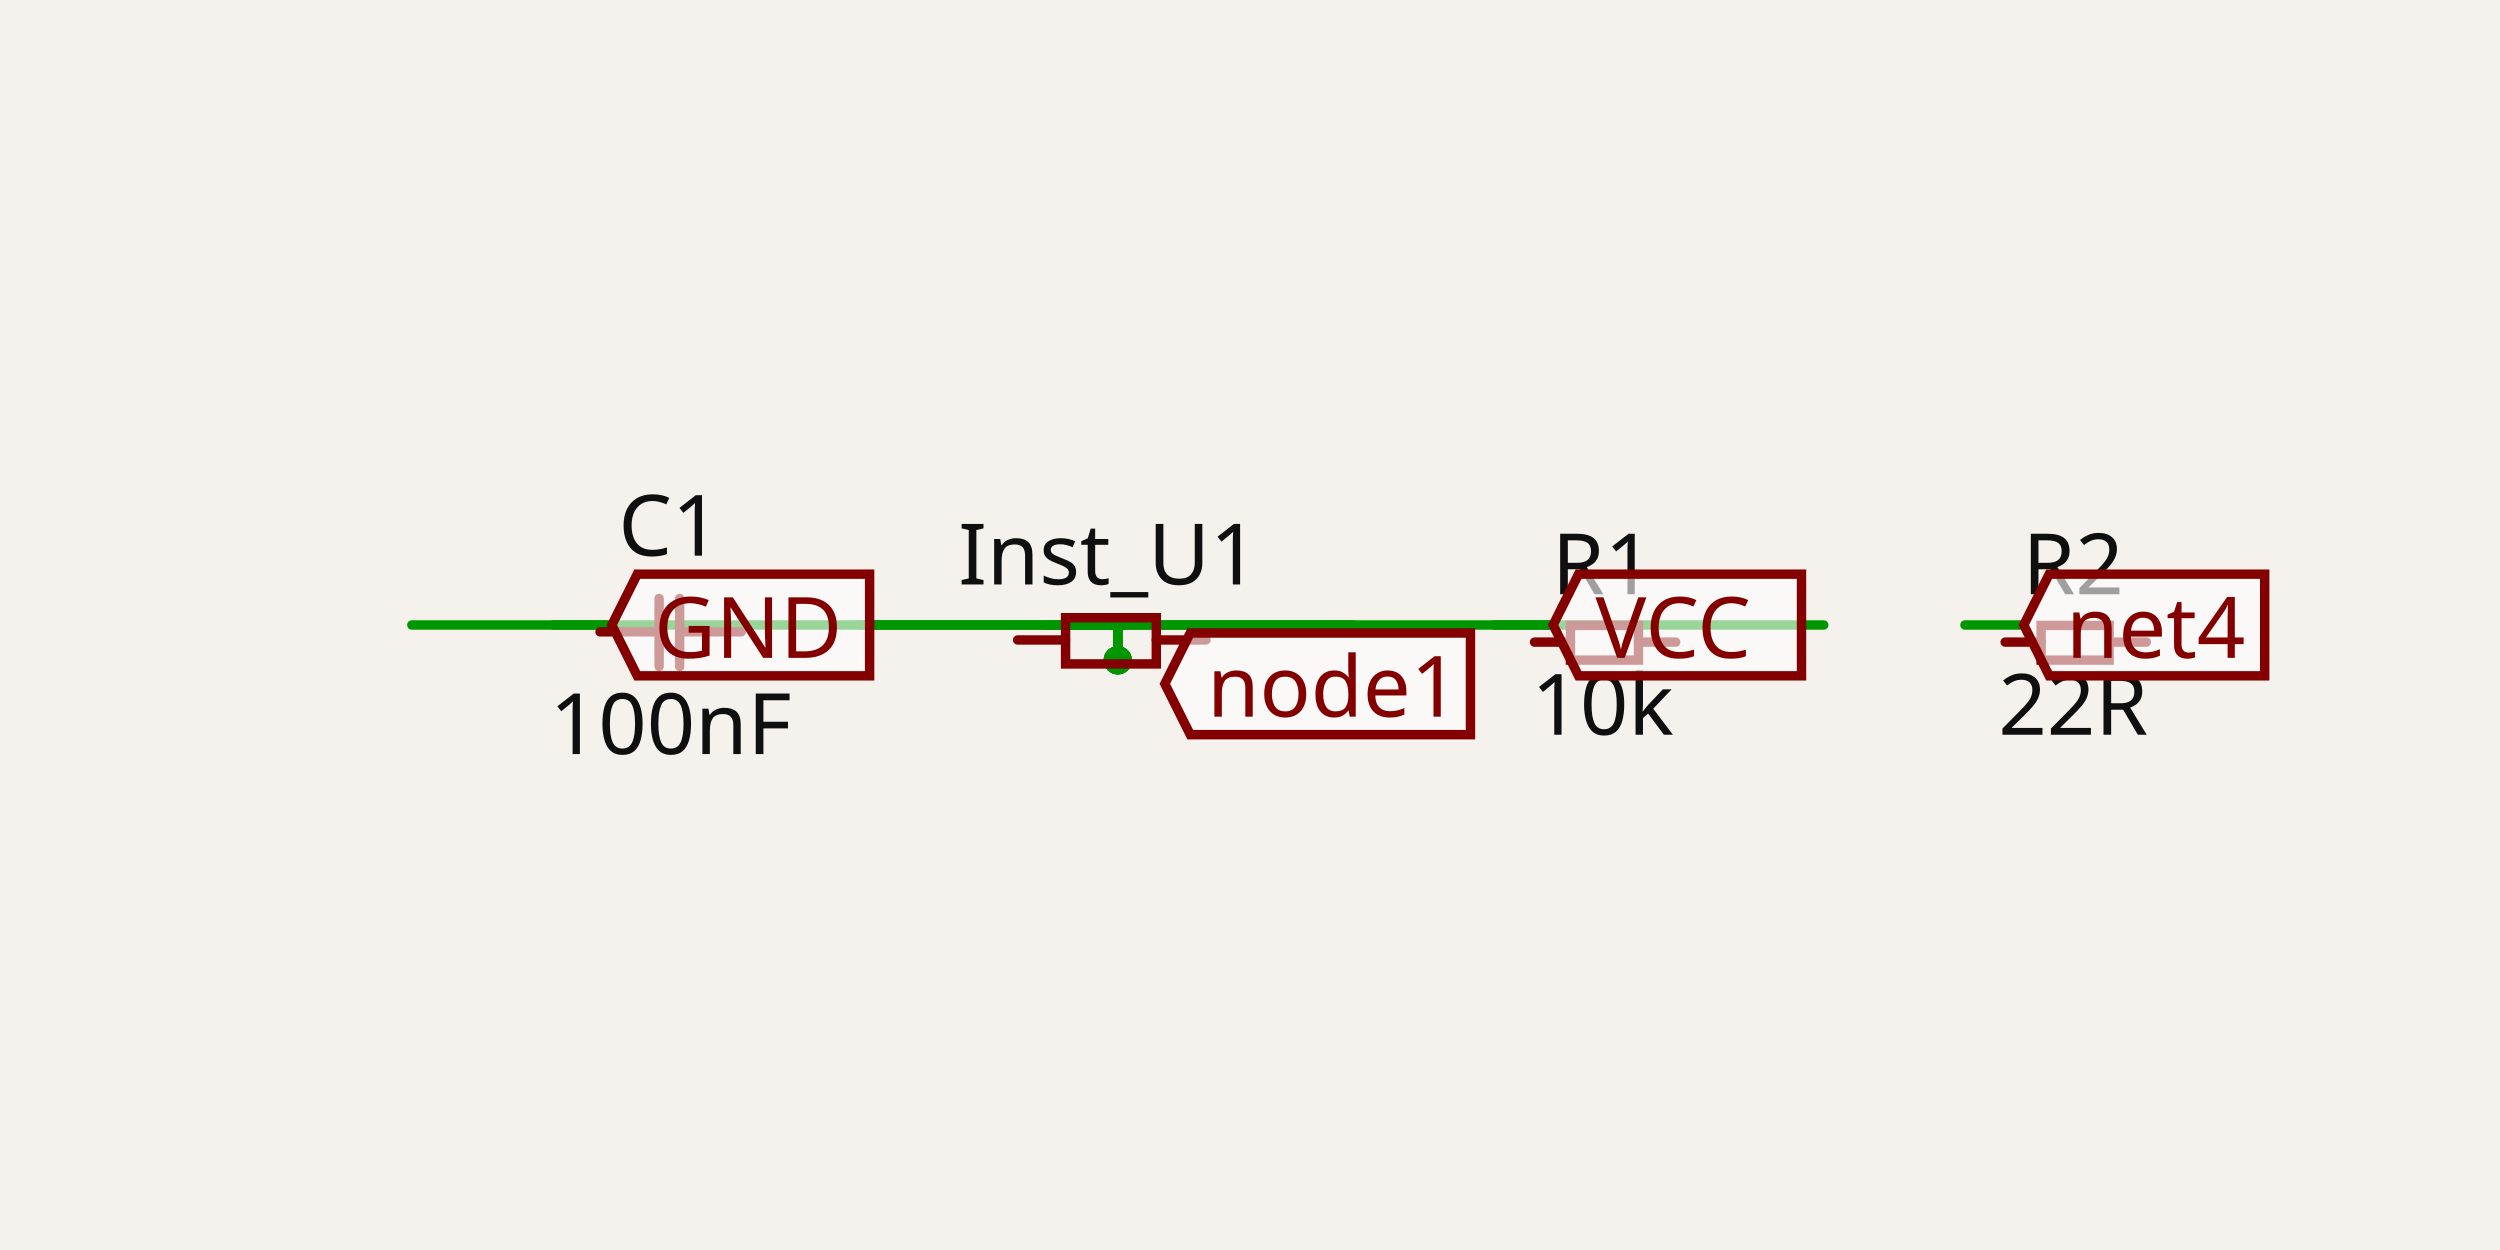
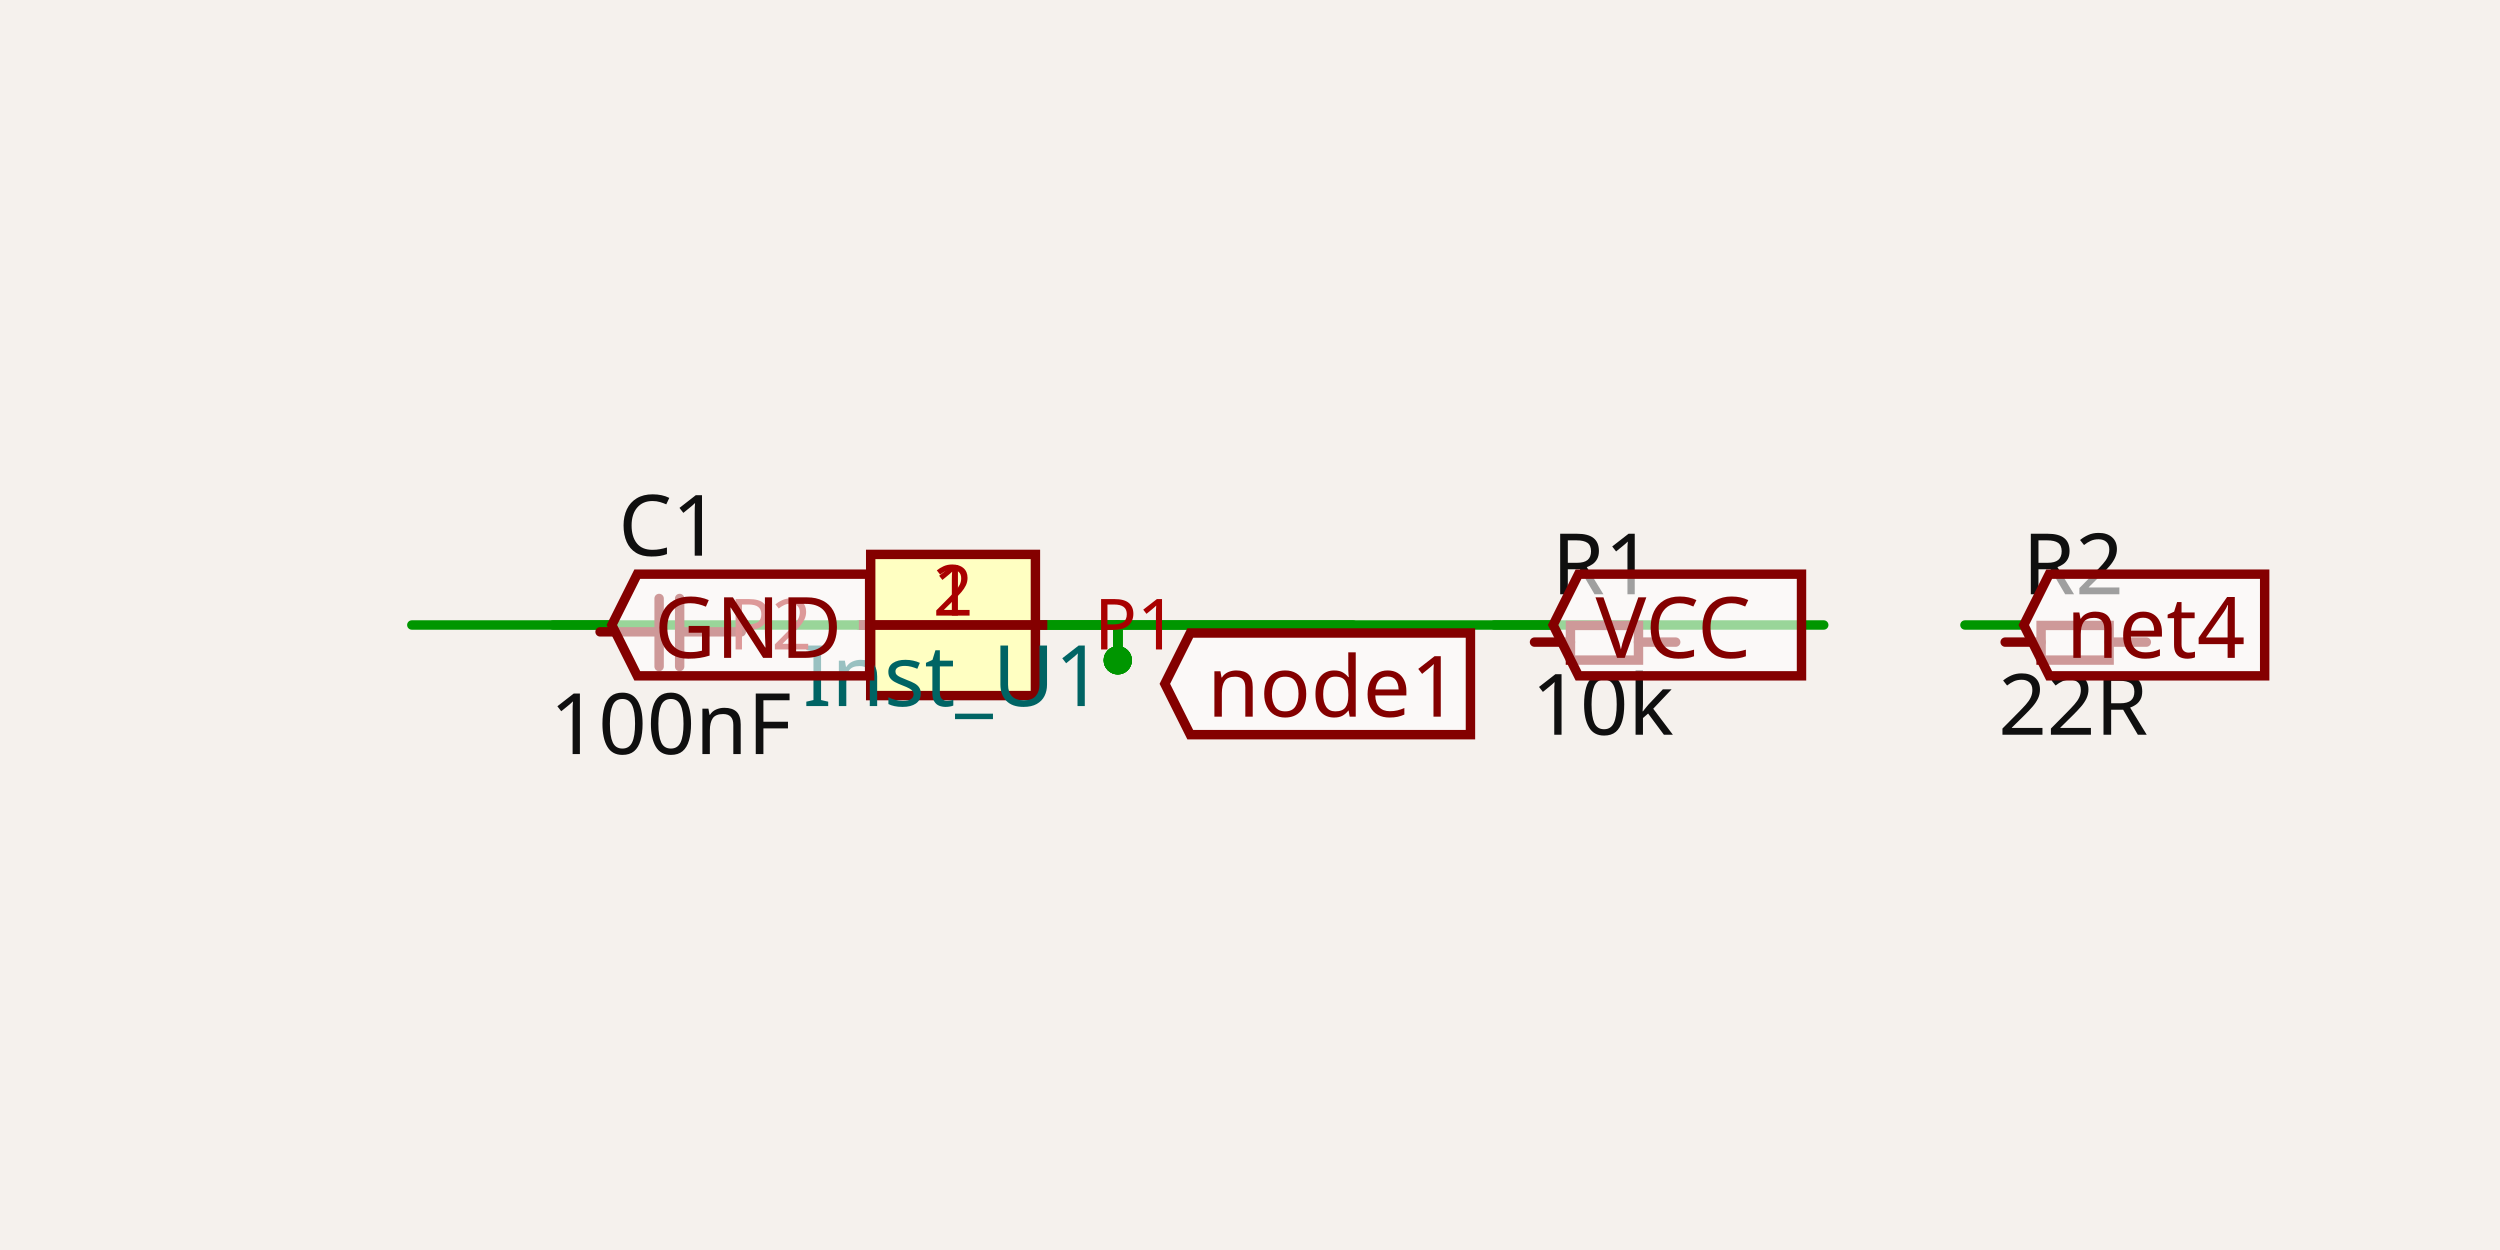
<svg xmlns="http://www.w3.org/2000/svg" width="1200" height="600" style="background-color: rgb(245, 241, 237)" data-real-to-screen-transform="matrix(225.9092848716,0,0,-225.9092848716,231.5570169934,300)" data-circuit-to-svg-version="0.0.346">
  <style>
              .boundary { fill: rgb(245, 241, 237); }
              .schematic-boundary { fill: none; stroke: #fff; }
              .component { fill: none; stroke: rgb(132, 0, 0); }
              .chip { fill: rgb(255, 255, 194); stroke: rgb(132, 0, 0); }
              .component-pin { fill: none; stroke: rgb(132, 0, 0); }
              /* Basic per-trace hover fallback */
              .trace:hover {
                filter: invert(1);
              }
              .trace:hover .trace-crossing-outline {
                opacity: 0;
              }
              .trace:hover .trace-junction {
                filter: invert(1);
              }
              /* Net-hover highlighting: when a trace or its overlays are hovered,
                 invert color for all traces (base + overlays) sharing the same
                 subcircuit connectivity key. Also hide crossing outline during hover. */
              svg:has(:is(g.trace[data-subcircuit-connectivity-map-key="undefined"], g.trace-overlays[data-subcircuit-connectivity-map-key="undefined"]):hover) :is(g.trace[data-subcircuit-connectivity-map-key="undefined"], g.trace-overlays[data-subcircuit-connectivity-map-key="undefined"]) { filter: invert(1); }
svg:has(:is(g.trace[data-subcircuit-connectivity-map-key="undefined"], g.trace-overlays[data-subcircuit-connectivity-map-key="undefined"]):hover) g.trace-overlays[data-subcircuit-connectivity-map-key="undefined"] .trace-crossing-outline { opacity: 0; }
              .text { font-family: sans-serif; fill: rgb(0, 150, 0); }
              .pin-number { fill: rgb(169, 0, 0); }
              .port-label { fill: rgb(0, 100, 100); }
              .component-name { fill: rgb(0, 100, 100); }
            </style>
  <rect class="boundary" x="0" y="0" width="1200" height="600" />
  <g class="trace" data-layer="base" data-circuit-json-type="schematic_trace" data-schematic-trace-id="schematic_trace:wire:node1:0">
    <path d="M 412.284 300 L 536.535 300 L 536.535 316.943" class="trace-invisible-hover-outline" stroke="rgb(0, 150, 0)" fill="none" stroke-width="36.145px" stroke-linecap="round" opacity="0" stroke-linejoin="round" />
    <path d="M 412.284 300 L 536.535 300 L 536.535 316.943" stroke="rgb(0, 150, 0)" fill="none" stroke-width="4.518px" stroke-linecap="round" stroke-linejoin="round" />
  </g>
  <g class="trace" data-layer="base" data-circuit-json-type="schematic_trace" data-schematic-trace-id="schematic_trace:wire:node1:1">
    <path d="M 649.489 300 L 536.535 300 L 536.535 316.943" class="trace-invisible-hover-outline" stroke="rgb(0, 150, 0)" fill="none" stroke-width="36.145px" stroke-linecap="round" opacity="0" stroke-linejoin="round" />
    <path d="M 649.489 300 L 536.535 300 L 536.535 316.943" stroke="rgb(0, 150, 0)" fill="none" stroke-width="4.518px" stroke-linecap="round" stroke-linejoin="round" />
  </g>
  <g class="trace" data-layer="base" data-circuit-json-type="schematic_trace" data-schematic-trace-id="schematic_trace:wire:node1:2">
    <path d="M 502.648 300 L 536.535 300 L 536.535 316.943" class="trace-invisible-hover-outline" stroke="rgb(0, 150, 0)" fill="none" stroke-width="36.145px" stroke-linecap="round" opacity="0" stroke-linejoin="round" />
    <path d="M 502.648 300 L 536.535 300 L 536.535 316.943" stroke="rgb(0, 150, 0)" fill="none" stroke-width="4.518px" stroke-linecap="round" stroke-linejoin="round" />
  </g>
  <g class="trace" data-layer="base" data-circuit-json-type="schematic_trace" data-schematic-trace-id="schematic_trace:wire:node1:3">
    <path d="M 875.398 300 L 536.535 300 L 536.535 316.943" class="trace-invisible-hover-outline" stroke="rgb(0, 150, 0)" fill="none" stroke-width="36.145px" stroke-linecap="round" opacity="0" stroke-linejoin="round" />
    <path d="M 875.398 300 L 536.535 300 L 536.535 316.943" stroke="rgb(0, 150, 0)" fill="none" stroke-width="4.518px" stroke-linecap="round" stroke-linejoin="round" />
  </g>
  <g class="trace" data-layer="base" data-circuit-json-type="schematic_trace" data-schematic-trace-id="schematic_trace:wire:node1:4">
    <path d="M 197.671 300 L 536.535 300 L 536.535 316.943" class="trace-invisible-hover-outline" stroke="rgb(0, 150, 0)" fill="none" stroke-width="36.145px" stroke-linecap="round" opacity="0" stroke-linejoin="round" />
    <path d="M 197.671 300 L 536.535 300 L 536.535 316.943" stroke="rgb(0, 150, 0)" fill="none" stroke-width="4.518px" stroke-linecap="round" stroke-linejoin="round" />
  </g>
  <g class="trace" data-layer="base" data-circuit-json-type="schematic_trace" data-schematic-trace-id="schematic_trace:label:net-label:GND">
    <path d="M 265.443 300 L 293.682 300" class="trace-invisible-hover-outline" stroke="rgb(0, 150, 0)" fill="none" stroke-width="36.145px" stroke-linecap="round" opacity="0" stroke-linejoin="round" />
    <path d="M 265.443 300 L 293.682 300" stroke="rgb(0, 150, 0)" fill="none" stroke-width="4.518px" stroke-linecap="round" stroke-linejoin="round" />
  </g>
  <g class="trace" data-layer="base" data-circuit-json-type="schematic_trace" data-schematic-trace-id="schematic_trace:label:net-label:net4">
    <path d="M 943.171 300 L 971.41 300" class="trace-invisible-hover-outline" stroke="rgb(0, 150, 0)" fill="none" stroke-width="36.145px" stroke-linecap="round" opacity="0" stroke-linejoin="round" />
    <path d="M 943.171 300 L 971.41 300" stroke="rgb(0, 150, 0)" fill="none" stroke-width="4.518px" stroke-linecap="round" stroke-linejoin="round" />
  </g>
  <g class="trace" data-layer="base" data-circuit-json-type="schematic_trace" data-schematic-trace-id="schematic_trace:label:net-label:VCC">
    <path d="M 717.262 300 L 745.501 300" class="trace-invisible-hover-outline" stroke="rgb(0, 150, 0)" fill="none" stroke-width="36.145px" stroke-linecap="round" opacity="0" stroke-linejoin="round" />
    <path d="M 717.262 300 L 745.501 300" stroke="rgb(0, 150, 0)" fill="none" stroke-width="4.518px" stroke-linecap="round" stroke-linejoin="round" />
  </g>
  <g class="trace-overlays" data-layer="overlay" data-circuit-json-type="schematic_trace" data-schematic-trace-id="schematic_trace:wire:node1:0">
    <circle cx="536.535" cy="316.943" r="6.777" class="trace-junction" fill="rgb(0, 150, 0)" />
  </g>
  <g class="trace-overlays" data-layer="overlay" data-circuit-json-type="schematic_trace" data-schematic-trace-id="schematic_trace:wire:node1:1">
    <circle cx="536.535" cy="316.943" r="6.777" class="trace-junction" fill="rgb(0, 150, 0)" />
  </g>
  <g class="trace-overlays" data-layer="overlay" data-circuit-json-type="schematic_trace" data-schematic-trace-id="schematic_trace:wire:node1:2">
    <circle cx="536.535" cy="316.943" r="6.777" class="trace-junction" fill="rgb(0, 150, 0)" />
  </g>
  <g class="trace-overlays" data-layer="overlay" data-circuit-json-type="schematic_trace" data-schematic-trace-id="schematic_trace:wire:node1:3">
    <circle cx="536.535" cy="316.943" r="6.777" class="trace-junction" fill="rgb(0, 150, 0)" />
  </g>
  <g class="trace-overlays" data-layer="overlay" data-circuit-json-type="schematic_trace" data-schematic-trace-id="schematic_trace:wire:node1:4">
    <circle cx="536.535" cy="316.943" r="6.777" class="trace-junction" fill="rgb(0, 150, 0)" />
  </g>
  <g class="trace-overlays" data-layer="overlay" data-circuit-json-type="schematic_trace" data-schematic-trace-id="schematic_trace:label:net-label:GND" />
  <g class="trace-overlays" data-layer="overlay" data-circuit-json-type="schematic_trace" data-schematic-trace-id="schematic_trace:label:net-label:net4" />
  <g class="trace-overlays" data-layer="overlay" data-circuit-json-type="schematic_trace" data-schematic-trace-id="schematic_trace:label:net-label:VCC" />
  <g data-circuit-json-type="schematic_component" data-schematic-component-id="schematic_component:C1">
    <rect class="component-overlay" x="288.034" y="287.267" width="67.773" height="32.654" fill="transparent" />
    <path d="M 355.807 303.286 L 326.234 303.286" stroke="rgb(132, 0, 0)" fill="none" stroke-width="4.518px" stroke-linecap="round" />
    <path d="M 316.376 303.286 L 288.034 303.286" stroke="rgb(132, 0, 0)" fill="none" stroke-width="4.518px" stroke-linecap="round" />
    <path d="M 326.234 287.267 L 326.234 319.921" stroke="rgb(132, 0, 0)" fill="none" stroke-width="4.518px" stroke-linecap="round" />
    <path d="M 316.376 287.267 L 316.376 319.921" stroke="rgb(132, 0, 0)" fill="none" stroke-width="4.518px" stroke-linecap="round" />
    <text x="321.305" y="278.641" stroke="rgb(245, 241, 237)" stroke-width="4.518px" paint-order="stroke" fill="rgb(15, 15, 15)" font-family="sans-serif" text-anchor="middle" dominant-baseline="ideographic" font-size="40.664px">C1</text>
    <text x="321.921" y="330.395" fill="rgb(15, 15, 15)" font-family="sans-serif" text-anchor="middle" dominant-baseline="hanging" font-size="40.664px">100nF</text>
  </g>
  <g data-circuit-json-type="schematic_component" data-schematic-component-id="schematic_component:Inst_U1">
-     <rect class="component-overlay" x="488.477" y="296.509" width="90.364" height="22.18" fill="transparent" />
-     <path d="M 488.477 307.188 L 511.479 307.188" stroke="rgb(132, 0, 0)" fill="none" stroke-width="4.518px" stroke-linecap="round" />
-     <path d="M 555.018 307.188 L 578.841 307.188" stroke="rgb(132, 0, 0)" fill="none" stroke-width="4.518px" stroke-linecap="round" />
-     <path d="M 533.659 296.509 L 555.018 296.509 L 555.018 318.689 L 511.479 318.689 L 511.479 296.509 L 533.659 296.509" stroke="rgb(132, 0, 0)" fill="none" stroke-width="4.518px" stroke-linecap="round" />
-     <text x="532.016" y="292.446" stroke="rgb(245, 241, 237)" stroke-width="4.518px" paint-order="stroke" fill="rgb(15, 15, 15)" font-family="sans-serif" text-anchor="middle" dominant-baseline="ideographic" font-size="40.664px">Inst_U1</text>
-     <text x="532.016" y="324.395" fill="rgb(15, 15, 15)" font-family="sans-serif" text-anchor="middle" dominant-baseline="hanging" font-size="40.664px" />
+     <rect class="component chip" x="417.932" y="266.114" width="79.068" height="67.773" stroke-width="4.518px" fill="rgb(255, 255, 194)" stroke="rgb(132, 0, 0)" />
+     <rect class="component-overlay" x="417.932" y="266.114" width="79.068" height="67.773" fill="transparent" />
+     <text x="457.466" y="350.83" fill="rgb(0, 100, 100)" text-anchor="middle" dominant-baseline="ideographic" font-family="sans-serif" font-size="40.664px" transform="rotate(0, 457.4663, 350.8296)">Inst_U1</text>
+     <line class="component-pin" x1="502.648" y1="300" x2="412.284" y2="300" stroke-width="4.518px" />
+     <g data-schematic-port-id="source_port:Inst_U1:P1">
+       <rect x="407.766" y="295.482" width="9.036" height="9.036" opacity="0" />
+     </g>
+     <text class="pin-number" x="457.466" y="295.482" style="font-family: sans-serif;" fill="rgb(169, 0, 0)" text-anchor="middle" dominant-baseline="auto" font-size="33.886px" transform="">1</text>
+     <text class="pin-number" x="525.239" y="300" style="font-family: sans-serif;" fill="rgb(169, 0, 0)" text-anchor="start" dominant-baseline="middle" font-size="33.886px" transform="">P1</text>
+     <line class="component-pin" x1="412.284" y1="300" x2="502.648" y2="300" stroke-width="4.518px" />
+     <g data-schematic-port-id="source_port:Inst_U1:P2">
+       <rect x="498.13" y="295.482" width="9.036" height="9.036" opacity="0" />
+     </g>
+     <text class="pin-number" x="457.466" y="295.482" style="font-family: sans-serif;" fill="rgb(169, 0, 0)" text-anchor="middle" dominant-baseline="auto" font-size="33.886px" transform="">2</text>
+     <text class="pin-number" x="389.694" y="300" style="font-family: sans-serif;" fill="rgb(169, 0, 0)" text-anchor="end" dominant-baseline="middle" font-size="33.886px" transform="">P2</text>
  </g>
  <g data-circuit-json-type="schematic_component" data-schematic-component-id="schematic_component:R1">
    <rect class="component-overlay" x="736.567" y="300.205" width="67.773" height="16.635" fill="transparent" />
    <path d="M 736.567 308.215 L 753.818 308.215" stroke="rgb(132, 0, 0)" fill="none" stroke-width="4.518px" stroke-linecap="round" />
    <path d="M 786.472 308.215 L 804.34 308.215" stroke="rgb(132, 0, 0)" fill="none" stroke-width="4.518px" stroke-linecap="round" />
    <path d="M 770.453 300.205 L 786.472 300.205 L 786.472 316.841 L 753.818 316.841 L 753.818 300.205 L 770.453 300.205" stroke="rgb(132, 0, 0)" fill="none" stroke-width="4.518px" stroke-linecap="round" />
    <text x="769.221" y="297.158" stroke="rgb(245, 241, 237)" stroke-width="4.518px" paint-order="stroke" fill="rgb(15, 15, 15)" font-family="sans-serif" text-anchor="middle" dominant-baseline="ideographic" font-size="40.664px">R1</text>
    <text x="769.221" y="321.12" fill="rgb(15, 15, 15)" font-family="sans-serif" text-anchor="middle" dominant-baseline="hanging" font-size="40.664px">10k</text>
  </g>
  <g data-circuit-json-type="schematic_component" data-schematic-component-id="schematic_component:R2">
    <rect class="component-overlay" x="962.476" y="300.205" width="67.773" height="16.635" fill="transparent" />
    <path d="M 962.476 308.215 L 979.727 308.215" stroke="rgb(132, 0, 0)" fill="none" stroke-width="4.518px" stroke-linecap="round" />
    <path d="M 1012.382 308.215 L 1030.249 308.215" stroke="rgb(132, 0, 0)" fill="none" stroke-width="4.518px" stroke-linecap="round" />
    <path d="M 996.363 300.205 L 1012.382 300.205 L 1012.382 316.841 L 979.727 316.841 L 979.727 300.205 L 996.363 300.205" stroke="rgb(132, 0, 0)" fill="none" stroke-width="4.518px" stroke-linecap="round" />
    <text x="995.13" y="297.158" stroke="rgb(245, 241, 237)" stroke-width="4.518px" paint-order="stroke" fill="rgb(15, 15, 15)" font-family="sans-serif" text-anchor="middle" dominant-baseline="ideographic" font-size="40.664px">R2</text>
    <text x="995.13" y="321.12" fill="rgb(15, 15, 15)" font-family="sans-serif" text-anchor="middle" dominant-baseline="hanging" font-size="40.664px">22R</text>
  </g>
  <g class="schematic-port-hover" data-schematic-port-id="source_port:C1:1">
    <circle cx="197.671" cy="300" r="9.036" fill="red" opacity="0" />
  </g>
  <g class="schematic-port-hover" data-schematic-port-id="source_port:C1:2">
    <circle cx="265.443" cy="300" r="9.036" fill="red" opacity="0" />
  </g>
  <g class="schematic-port-hover" data-schematic-port-id="source_port:Inst_U1:P1">
    <circle cx="412.284" cy="300" r="9.036" fill="red" opacity="0" />
  </g>
  <g class="schematic-port-hover" data-schematic-port-id="source_port:Inst_U1:P2">
    <circle cx="502.648" cy="300" r="9.036" fill="red" opacity="0" />
  </g>
  <g class="schematic-port-hover" data-schematic-port-id="source_port:R1:1">
    <circle cx="649.489" cy="300" r="9.036" fill="red" opacity="0" />
  </g>
  <g class="schematic-port-hover" data-schematic-port-id="source_port:R1:2">
    <circle cx="717.262" cy="300" r="9.036" fill="red" opacity="0" />
  </g>
  <g class="schematic-port-hover" data-schematic-port-id="source_port:R2:1">
    <circle cx="875.398" cy="300" r="9.036" fill="red" opacity="0" />
  </g>
  <g class="schematic-port-hover" data-schematic-port-id="source_port:R2:2">
    <circle cx="943.171" cy="300" r="9.036" fill="red" opacity="0" />
  </g>
  <path class="net-label" d="     M 293.682,300     L 305.881,275.602     L 417.42,275.602     L 417.42,324.398     L 305.881,324.398     Z   " fill="rgba(255, 255, 255, 0.6)" stroke="rgb(132, 0, 0)" stroke-width="4.518px" />
  <text class="net-label-text" x="314.014" y="300" fill="rgb(132, 0, 0)" text-anchor="start" dominant-baseline="central" font-family="sans-serif" font-variant-numeric="tabular-nums" font-size="40.664px" transform="">GND</text>
  <path class="net-label" d="     M 971.41,300     L 983.609,275.602     L 1087.045,275.602     L 1087.045,324.398     L 983.609,324.398     Z   " fill="rgba(255, 255, 255, 0.6)" stroke="rgb(132, 0, 0)" stroke-width="4.518px" />
  <text class="net-label-text" x="991.742" y="300" fill="rgb(132, 0, 0)" text-anchor="start" dominant-baseline="central" font-family="sans-serif" font-variant-numeric="tabular-nums" font-size="40.664px" transform="">net4</text>
  <path class="net-label" d="     M 559.125,328.239     L 571.325,303.84     L 705.816,303.84     L 705.816,352.637     L 571.325,352.637     Z   " fill="rgba(255, 255, 255, 0.6)" stroke="rgb(132, 0, 0)" stroke-width="4.518px" />
  <text class="net-label-text" x="579.457" y="328.239" fill="rgb(132, 0, 0)" text-anchor="start" dominant-baseline="central" font-family="sans-serif" font-variant-numeric="tabular-nums" font-size="40.664px" transform="">node1</text>
  <path class="net-label" d="     M 745.501,300     L 757.7,275.602     L 864.721,275.602     L 864.721,324.398     L 757.7,324.398     Z   " fill="rgba(255, 255, 255, 0.6)" stroke="rgb(132, 0, 0)" stroke-width="4.518px" />
  <text class="net-label-text" x="765.832" y="300" fill="rgb(132, 0, 0)" text-anchor="start" dominant-baseline="central" font-family="sans-serif" font-variant-numeric="tabular-nums" font-size="40.664px" transform="">VCC</text>
</svg>
